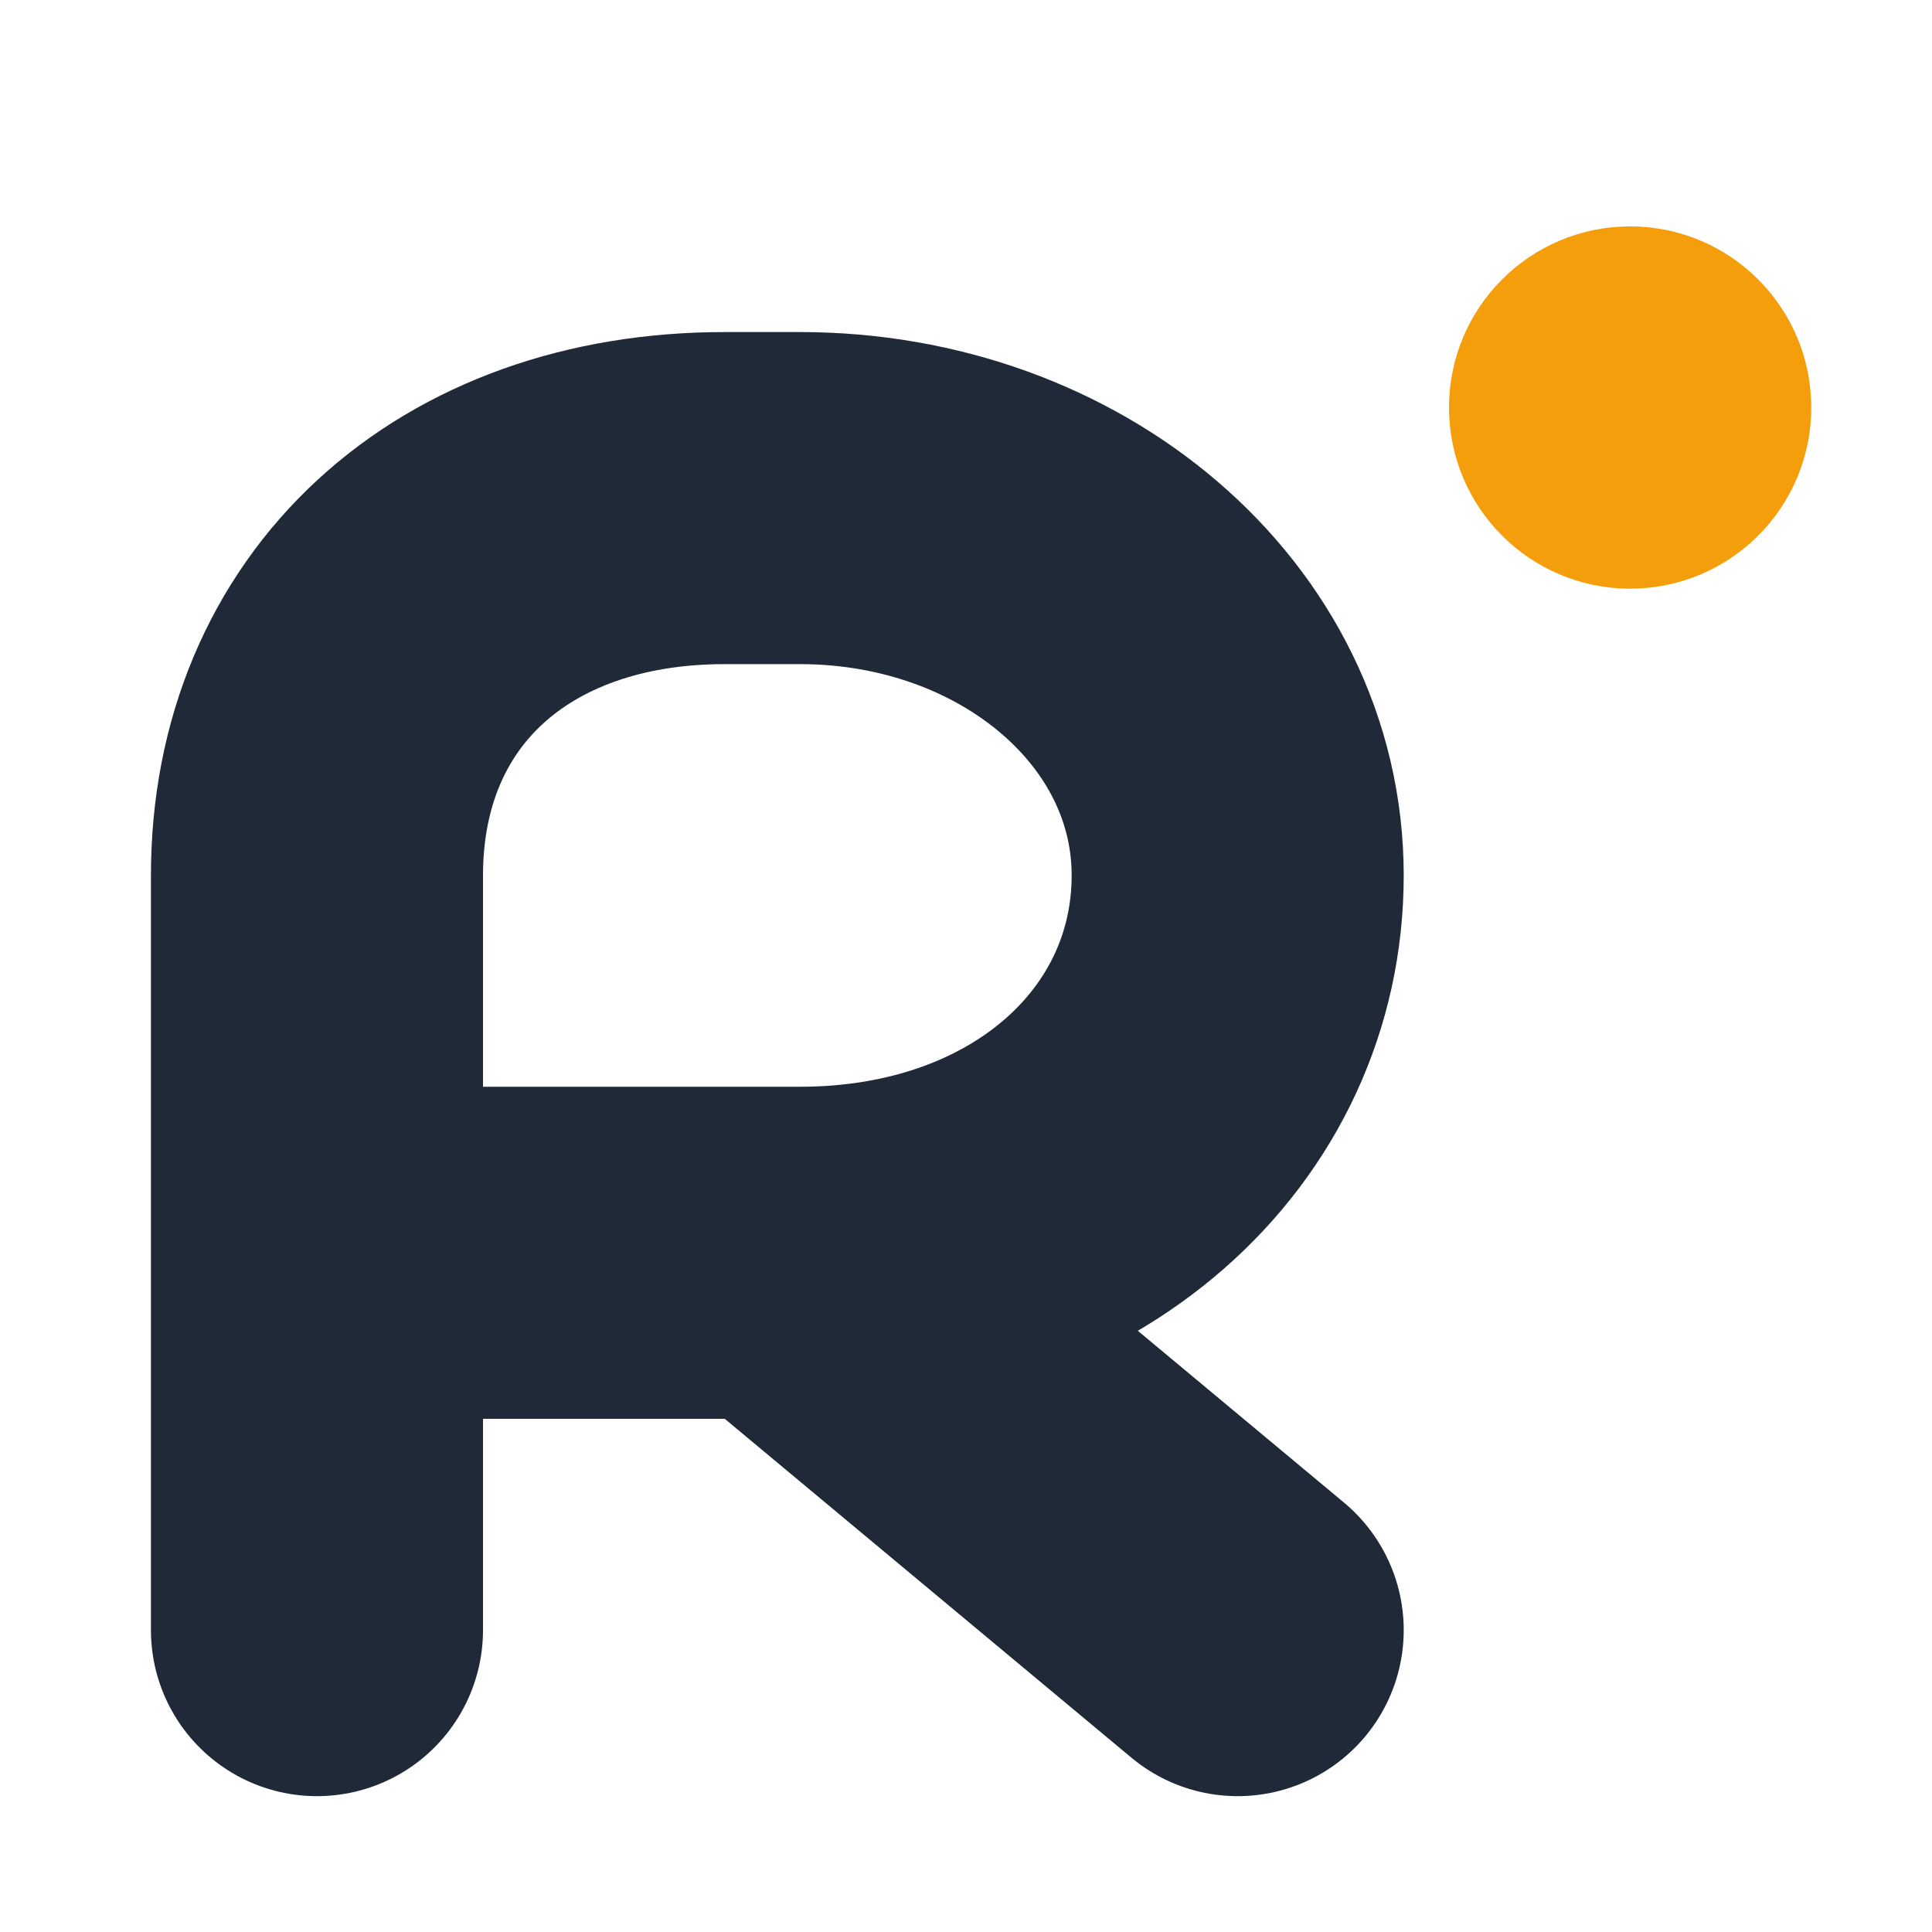
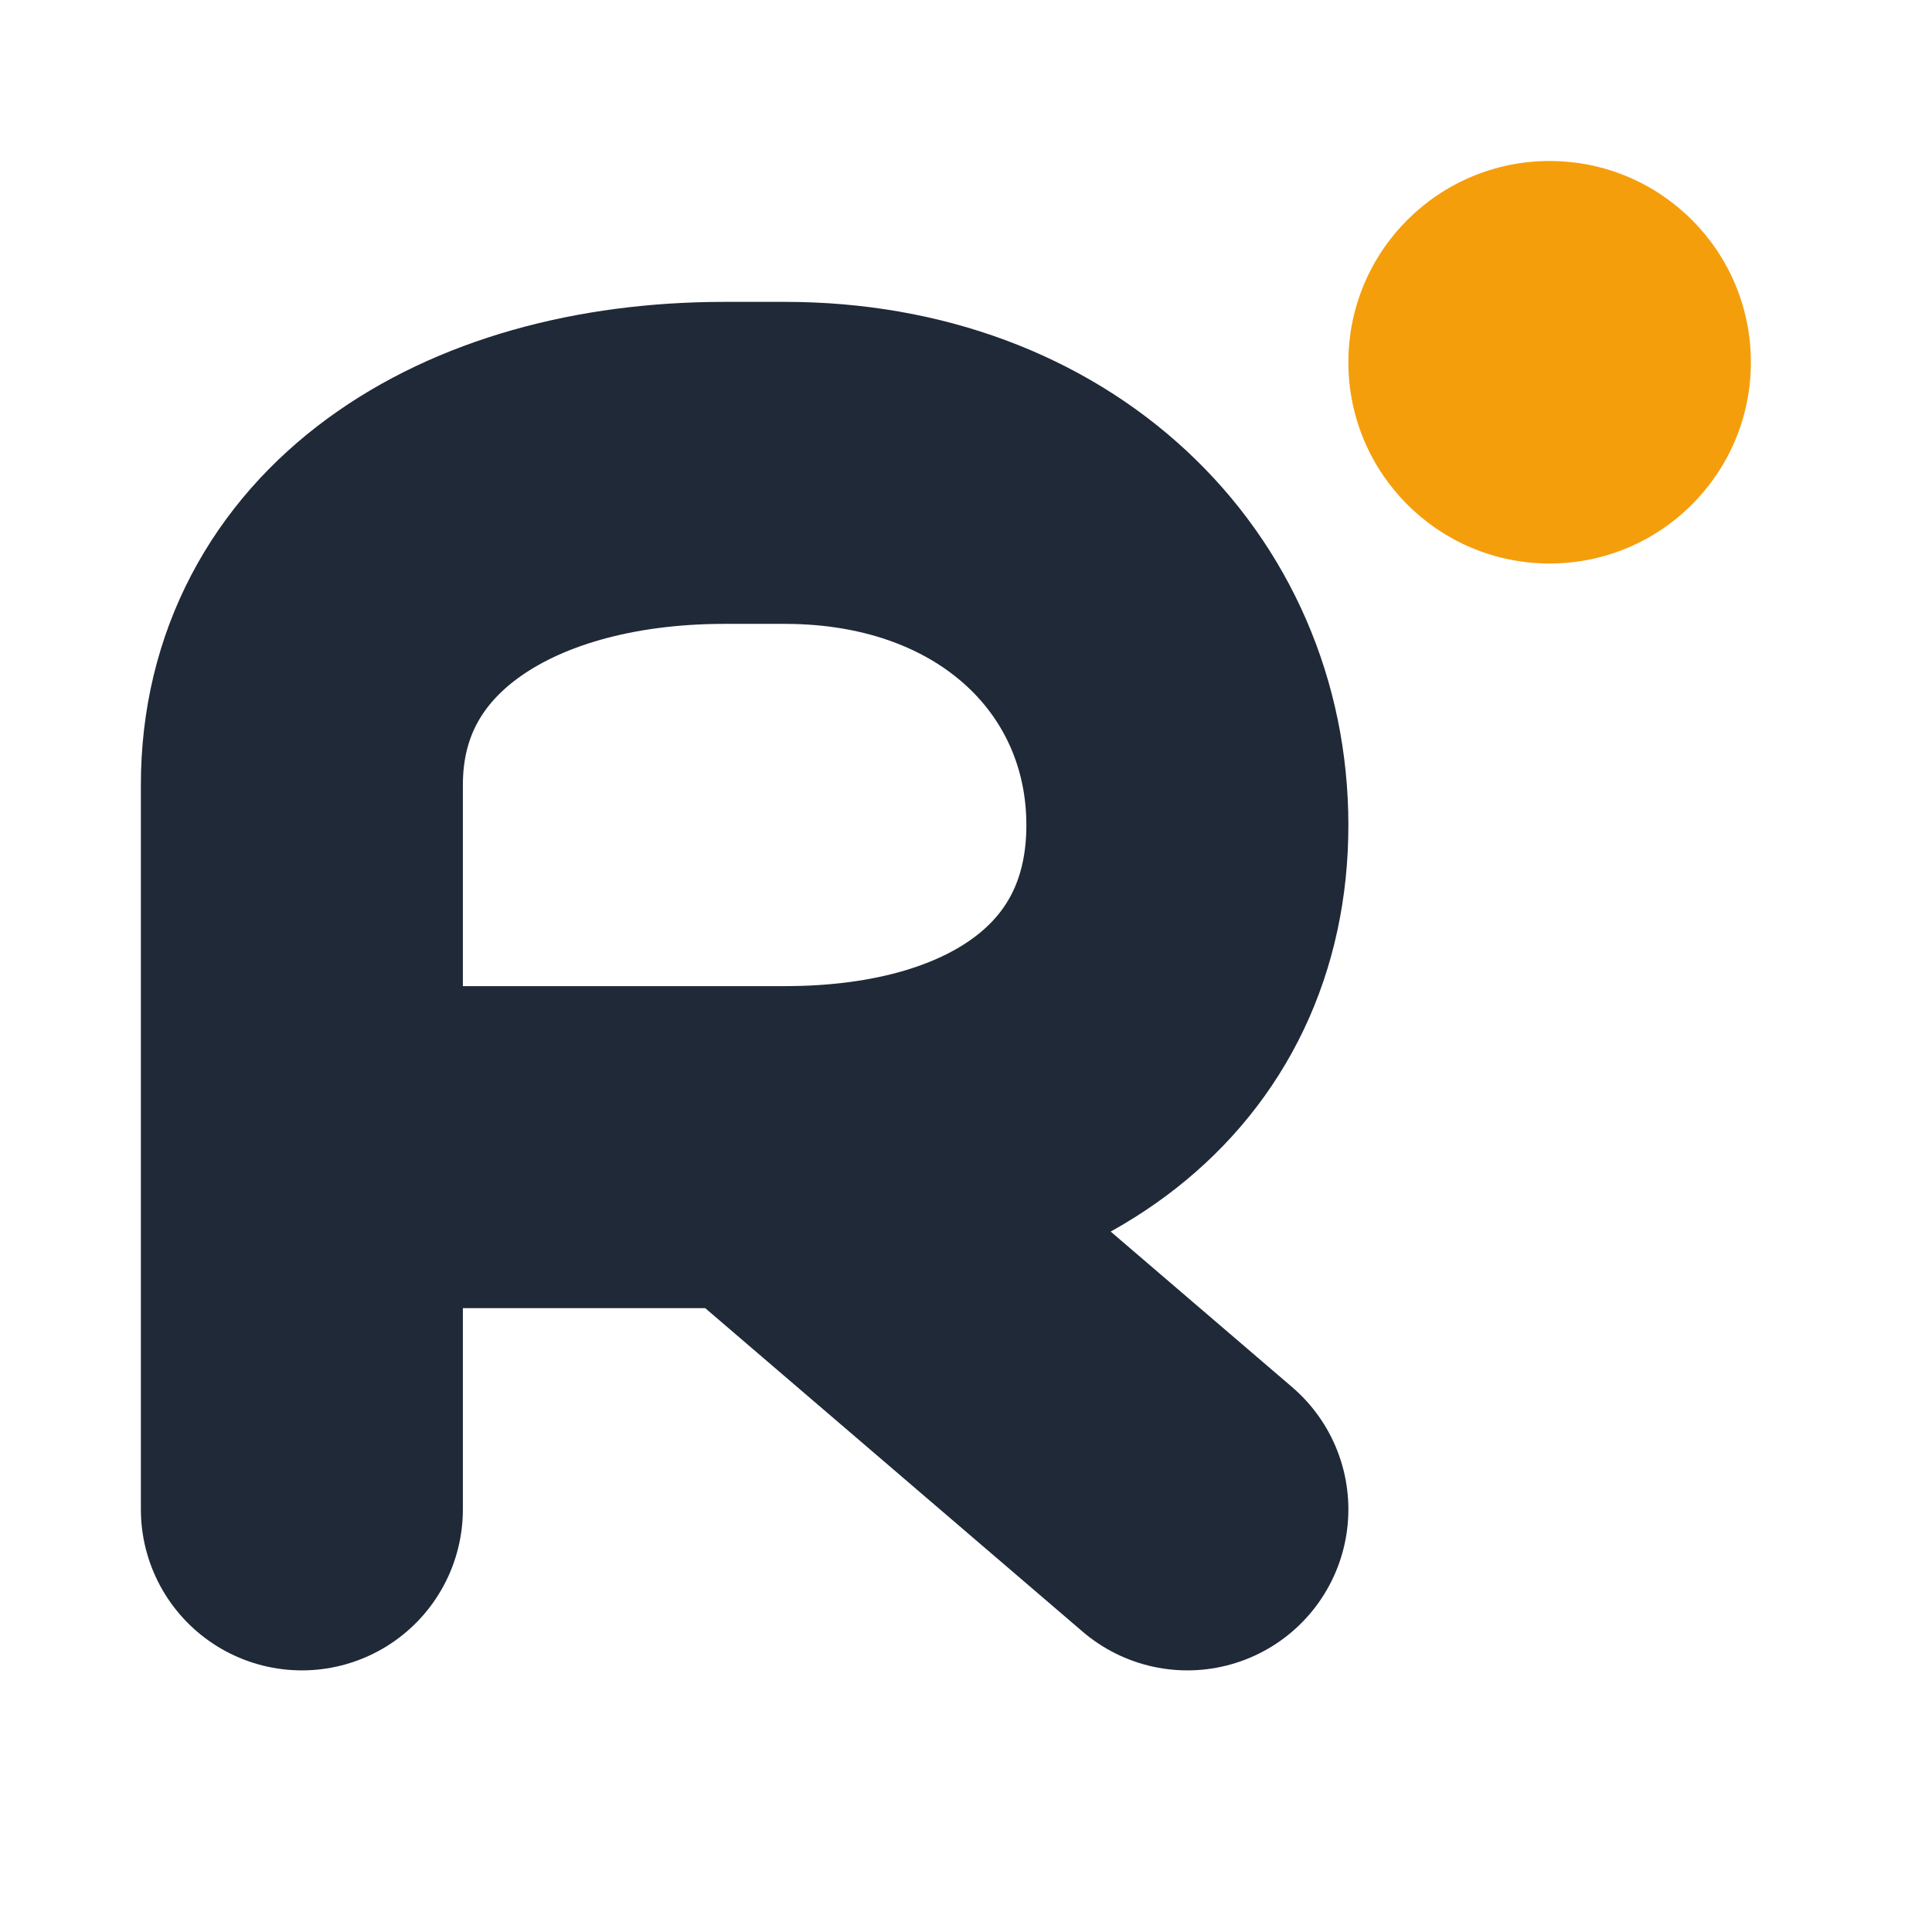
- <svg xmlns="http://www.w3.org/2000/svg" viewBox="0 0 128 128" fill="none">
-   <path fill="none" d="M21 108V58C21 43 32 33 48 33H53C69 33 82 44 82 58C82 72 70 83 53 83H21M52 83L82 108" stroke="#1f2937" stroke-width="22" stroke-linecap="round" stroke-linejoin="round" />
-   <circle cx="108" cy="27" r="12" fill="#f59e0b" />
+ <svg xmlns="http://www.w3.org/2000/svg" viewBox="24 20 96 96" fill="none">
+   <path d="M39 95V59C39 49 48 43 60 43H63C75 43 83 51 83 61C83 71 75 77 63 77H39M62 77L83 95" stroke="#1f2937" stroke-width="16" stroke-linecap="round" stroke-linejoin="round" />
+   <circle cx="101" cy="38" r="10" fill="#f59e0b" />
</svg>
